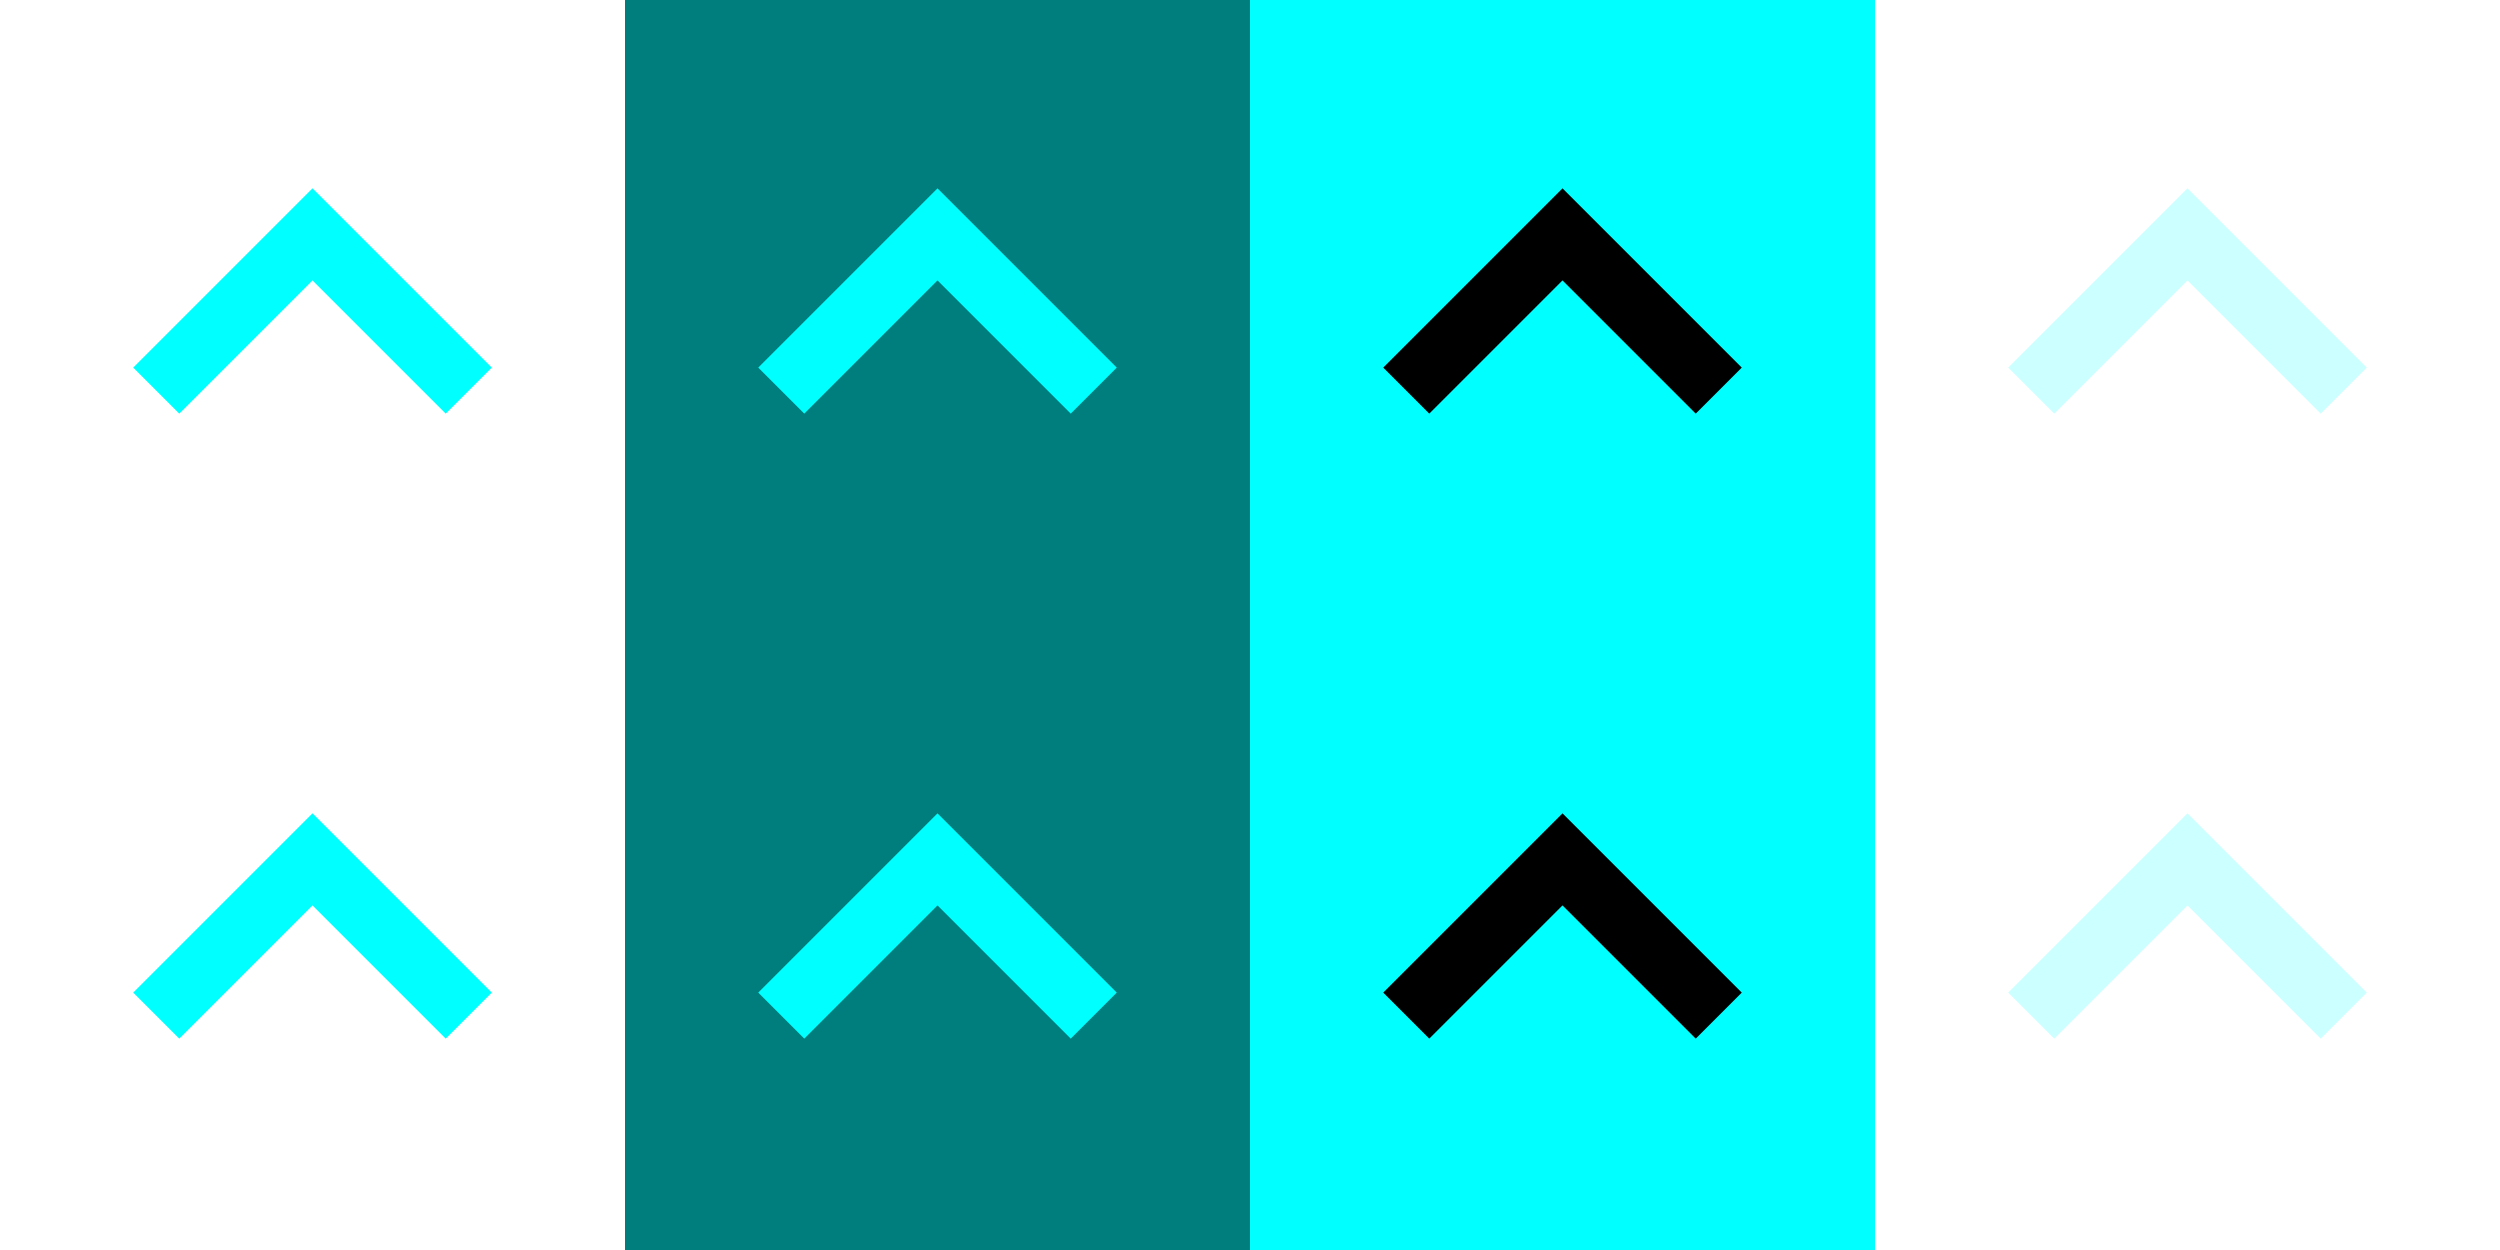
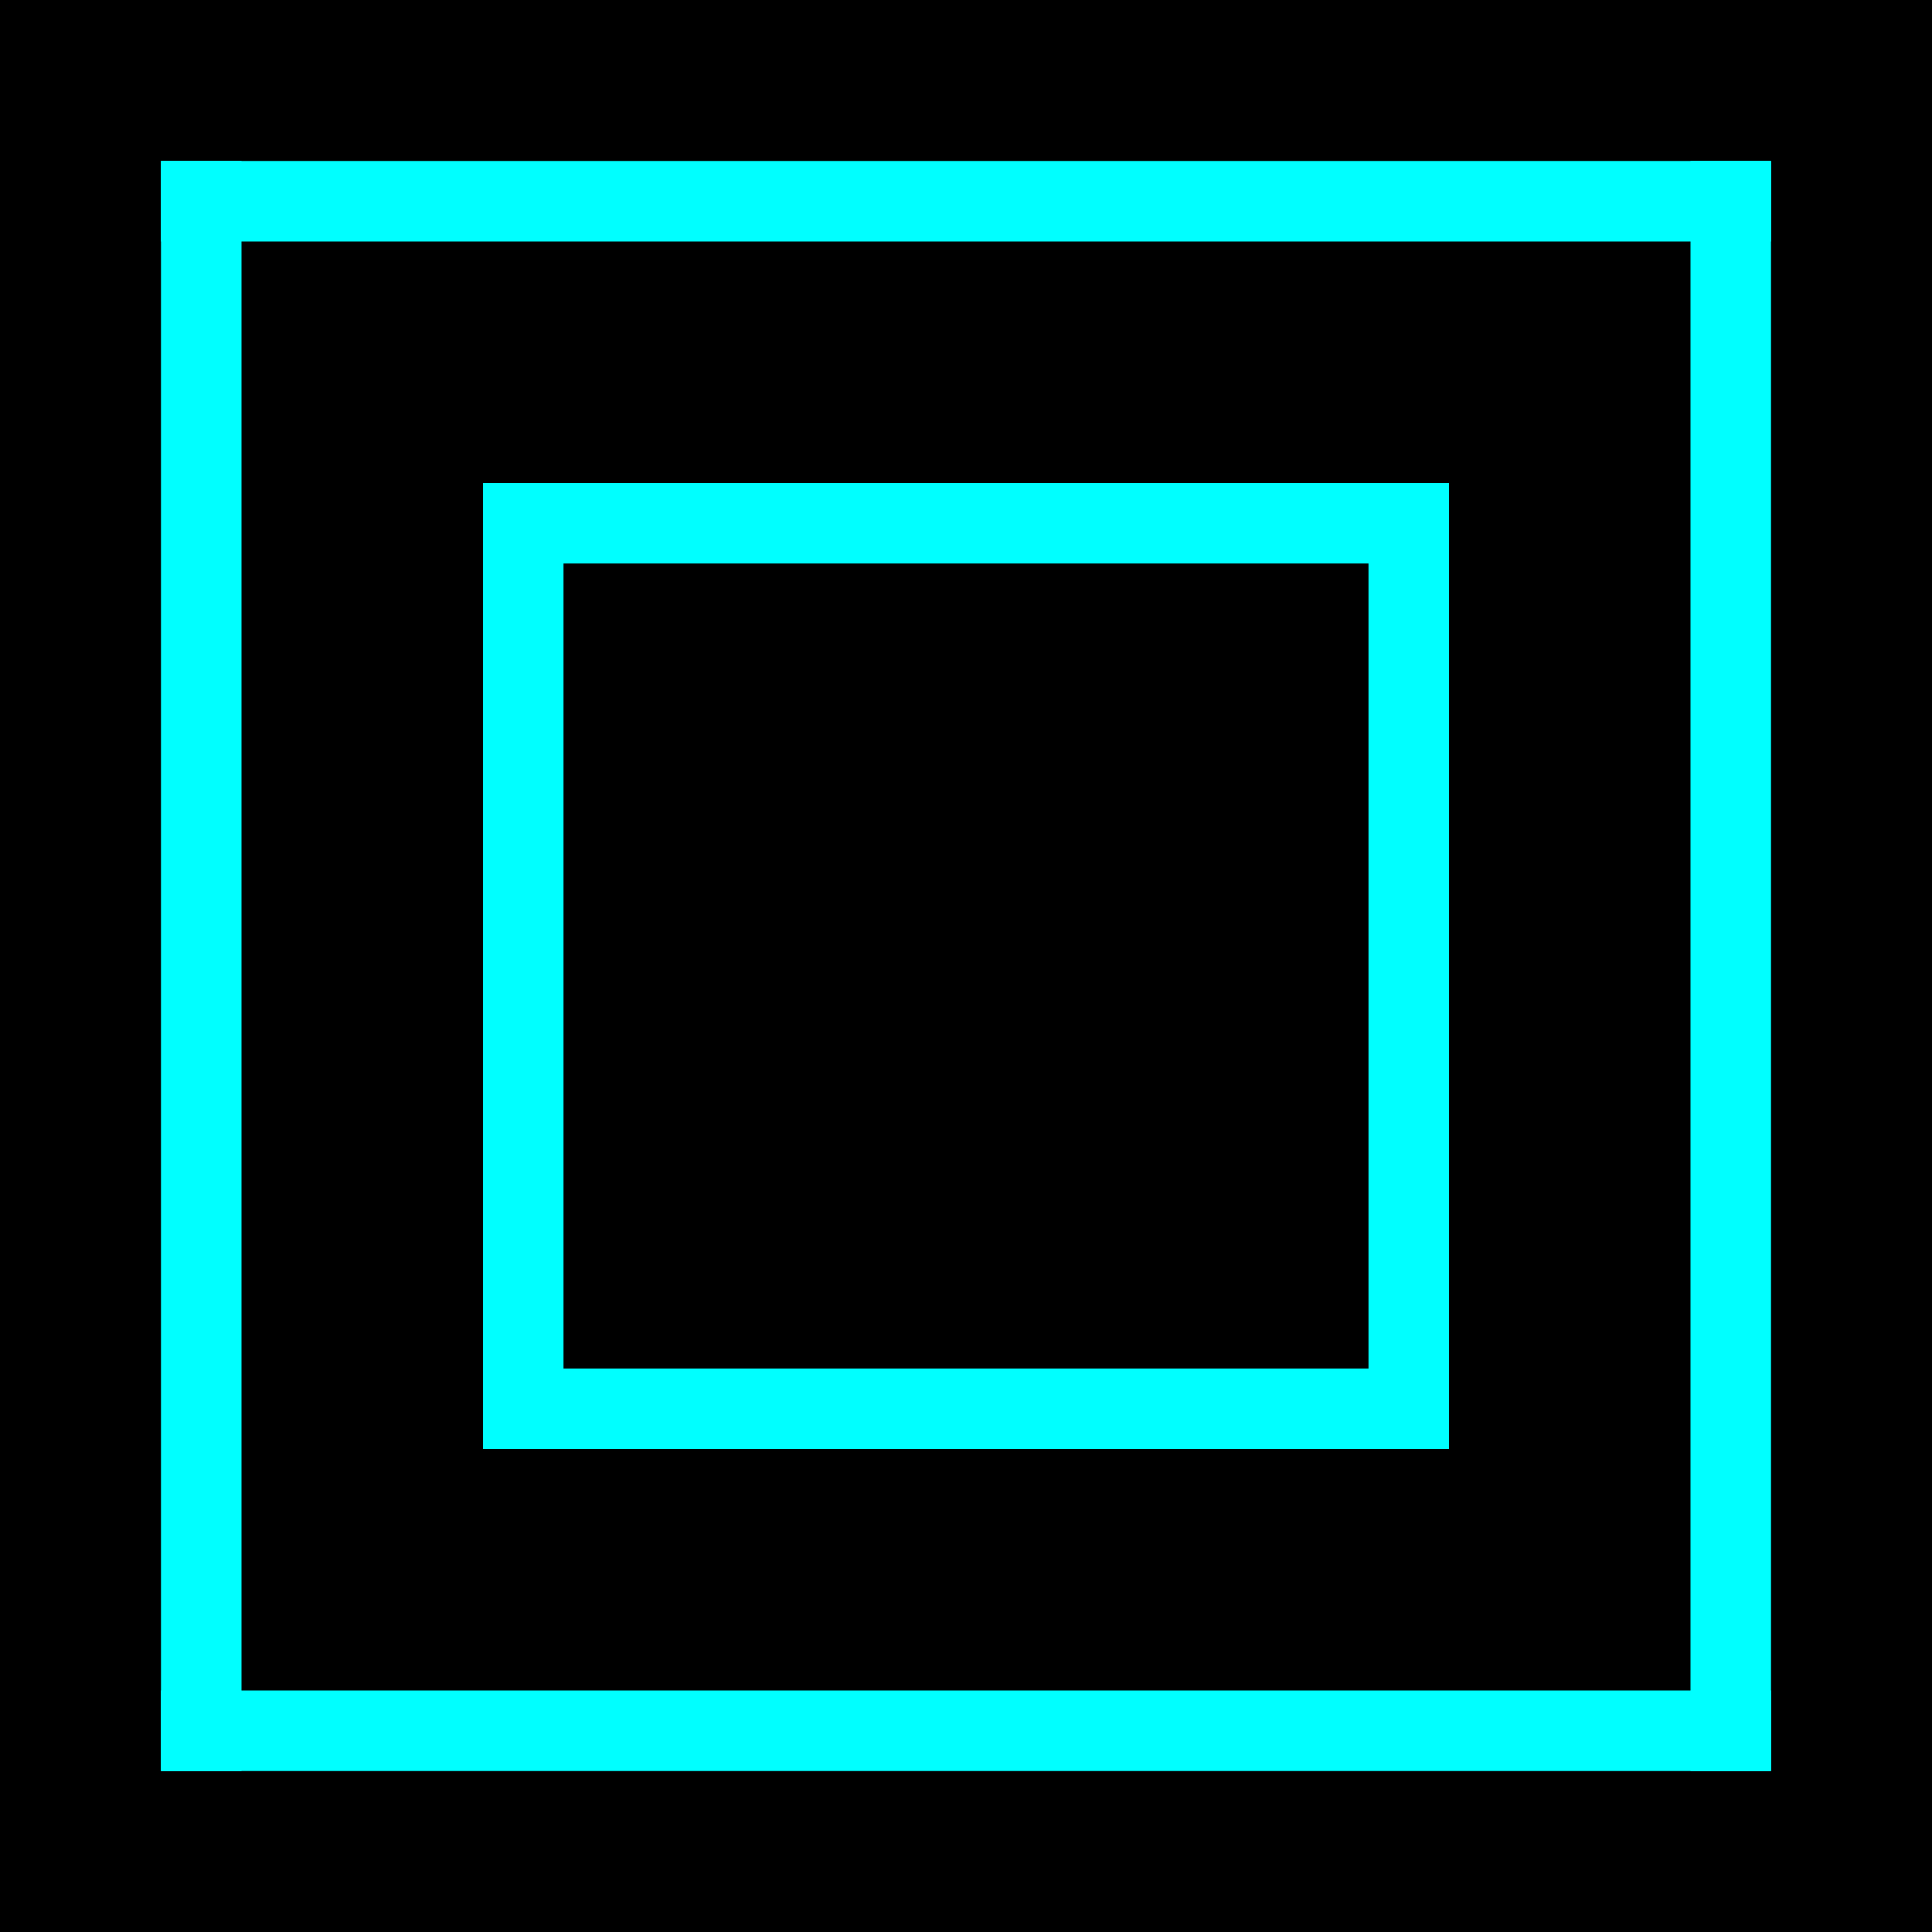
- <svg xmlns="http://www.w3.org/2000/svg" version="1.1" width="96" height="48" fill="none" stroke-width="2.5" id="svg50">
-   <defs id="defs54" />
-   <g id="g12">
-     <g id="active-center" transform="translate(0,0)" stroke="#00ffff">
-       <rect x="0" y="0" width="24" height="24" style="fill:#00ffff;stroke-width:0;opacity:0" id="rect2" />
-       <polyline points="18,15 12,9 6,15" id="polyline4" />
-     </g>
-     <g id="inactive-center" transform="translate(0,24)" stroke="#00ffff">
-       <rect x="0" y="0" width="24" height="24" style="fill:#00ffff;stroke-width:0;opacity:0" id="rect7" />
-       <polyline points="18,15 12,9 6,15" id="polyline9" />
-     </g>
+ <svg xmlns="http://www.w3.org/2000/svg" width="12mm" height="12mm" viewBox="0 0 12 12" version="1.1" id="svg5">
+   <defs id="defs2" />
+   <g id="active-center">
+     <rect style="fill:#000000;stroke-width:0.265;stroke-miterlimit:0;paint-order:fill markers stroke" id="rect314" width="12" height="12" x="0" y="0" />
+     <rect style="fill:#000000;stroke-width:0.265;stroke-miterlimit:0;paint-order:fill markers stroke" id="rect493" width="10" height="10" x="1" y="1" />
+     <rect style="fill:#00ffff;fill-opacity:1;stroke:none;stroke-width:0.084;stroke-opacity:1" id="rect55" width="0.5" height="10" x="1" y="1" />
+     <rect style="fill:#00ffff;fill-opacity:1;stroke:none;stroke-width:0.084;stroke-opacity:1" id="rect55-7" width="0.5" height="10" x="10.5" y="1" />
+     <rect style="fill:#00ffff;fill-opacity:1;stroke:none;stroke-width:0;stroke-miterlimit:4;stroke-dasharray:none;stroke-opacity:1" id="rect55-3" width="10" height="0.5" x="1" y="1" />
+     <rect style="fill:#00ffff;fill-opacity:1;stroke:none;stroke-width:0;stroke-miterlimit:4;stroke-dasharray:none;stroke-opacity:1" id="rect55-3-5" width="6" height="0.5" x="3" y="8.5" />
+     <rect style="fill:#00ffff;fill-opacity:1;stroke:none;stroke-width:0;stroke-miterlimit:4;stroke-dasharray:none;stroke-opacity:1" id="rect55-3-5-3" width="6" height="0.5" x="3" y="3" />
+     <rect style="fill:#00ffff;fill-opacity:1;stroke:none;stroke-width:0;stroke-miterlimit:4;stroke-dasharray:none;stroke-opacity:1" id="rect55-3-5-3-5" width="0.5" height="6" x="3" y="3" />
+     <rect style="fill:#00ffff;fill-opacity:1;stroke:none;stroke-width:0;stroke-miterlimit:4;stroke-dasharray:none;stroke-opacity:1" id="rect55-3-5-3-5-6" width="0.5" height="6" x="8.5" y="3" />
+     <rect style="fill:#00ffff;fill-opacity:1;stroke:none;stroke-width:0;stroke-miterlimit:4;stroke-dasharray:none;stroke-opacity:1" id="rect55-3-6" width="10" height="0.5" x="1" y="10.5" />
  </g>
-   <g id="g24">
-     <g id="hover-center" transform="translate(24)" stroke="#000000">
-       <rect x="0" y="0" width="24" height="24" style="opacity:1;fill:#007d7d;stroke-width:0" id="rect14" />
-       <polyline points="18,15 12,9 6,15" id="polyline16" style="stroke:#00ffff;stroke-opacity:1" />
-     </g>
-     <g id="hover-inactive-center" transform="translate(24,24)" stroke="#000000">
-       <rect x="0" y="0" width="24" height="24" style="opacity:1;fill:#007d7d;stroke-width:0" id="rect19" />
-       <polyline points="18,15 12,9 6,15" id="polyline21" style="stroke:#00ffff;stroke-opacity:1" />
-     </g>
+   <g id="hover-center">
+     <rect style="fill:#000000;stroke-width:0.265;stroke-miterlimit:0;paint-order:fill markers stroke" id="rect314-3" width="12" height="12" x="12.13" y="0" />
+     <rect style="fill:#003232;stroke-width:0.265;stroke-miterlimit:0;paint-order:fill markers stroke" id="rect495" width="10" height="10" x="13.13" y="1" />
+     <rect style="fill:#00ffff;fill-opacity:1;stroke:none;stroke-width:0.084;stroke-opacity:1" id="rect55-6" width="0.5" height="10" x="13.13" y="1" />
+     <rect style="fill:#00ffff;fill-opacity:1;stroke:none;stroke-width:0.084;stroke-opacity:1" id="rect55-7-7" width="0.5" height="10" x="22.63" y="1" />
+     <rect style="fill:#00ffff;fill-opacity:1;stroke:none;stroke-width:0;stroke-miterlimit:4;stroke-dasharray:none;stroke-opacity:1" id="rect55-3-53" width="10" height="0.5" x="13.13" y="1" />
+     <rect style="fill:#00ffff;fill-opacity:1;stroke:none;stroke-width:0;stroke-miterlimit:4;stroke-dasharray:none;stroke-opacity:1" id="rect55-3-5-5" width="6" height="0.5" x="15.13" y="8.5" />
+     <rect style="fill:#00ffff;fill-opacity:1;stroke:none;stroke-width:0;stroke-miterlimit:4;stroke-dasharray:none;stroke-opacity:1" id="rect55-3-5-3-6" width="6" height="0.5" x="15.13" y="3" />
+     <rect style="fill:#00ffff;fill-opacity:1;stroke:none;stroke-width:0;stroke-miterlimit:4;stroke-dasharray:none;stroke-opacity:1" id="rect55-3-5-3-5-2" width="0.5" height="6" x="15.13" y="3" />
+     <rect style="fill:#00ffff;fill-opacity:1;stroke:none;stroke-width:0;stroke-miterlimit:4;stroke-dasharray:none;stroke-opacity:1" id="rect55-3-5-3-5-6-9" width="0.5" height="6" x="20.63" y="3" />
+     <rect style="fill:#00ffff;fill-opacity:1;stroke:none;stroke-width:0;stroke-miterlimit:4;stroke-dasharray:none;stroke-opacity:1" id="rect55-3-6-1" width="10" height="0.5" x="13.13" y="10.5" />
  </g>
-   <g id="g36">
-     <g id="pressed-center" transform="translate(48,0)" stroke="#000000">
-       <rect x="0" y="0" width="24" height="24" style="fill:#00ffff;stroke-width:0;opacity:1.0" id="rect26" />
-       <polyline points="18,15 12,9 6,15" id="polyline28" />
-     </g>
-     <g id="pressed-inactive-center" transform="translate(48,24)" stroke="#000000">
-       <rect x="0" y="0" width="24" height="24" style="fill:#00ffff;stroke-width:0;opacity:1.0" id="rect31" />
-       <polyline points="18,15 12,9 6,15" id="polyline33" />
-     </g>
-   </g>
-   <g id="g48">
-     <g id="deactivated-center" transform="translate(72,0)" stroke="#00ffff" opacity="0.2">
-       <circle cx="12" cy="12" r="12" opacity="0" id="circle38" />
-       <polyline points="18,15 12,9 6,15" id="polyline40" />
-     </g>
-     <g id="deactivated-inactive-center" transform="translate(72,24)" stroke="#00ffff" opacity="0.2">
-       <circle cx="12" cy="12" r="12" opacity="0" id="circle43" />
-       <polyline points="18,15 12,9 6,15" id="polyline45" />
-     </g>
+   <g id="pressed-center">
+     <rect style="fill:#000000;stroke-width:0.265;stroke-miterlimit:0;paint-order:fill markers stroke" id="rect314-6" width="12" height="12" x="24.312" y="2.4980018e-16" />
+     <rect style="fill:#006464;stroke-width:0.265;stroke-miterlimit:0;paint-order:fill markers stroke" id="rect549" width="10" height="10" x="25.312" y="1" />
+     <rect style="fill:#00ffff;fill-opacity:1;stroke:none;stroke-width:0.084;stroke-opacity:1" id="rect55-70" width="0.5" height="10" x="25.312" y="1" />
+     <rect style="fill:#00ffff;fill-opacity:1;stroke:none;stroke-width:0.084;stroke-opacity:1" id="rect55-7-9" width="0.5" height="10" x="34.812" y="1" />
+     <rect style="fill:#00ffff;fill-opacity:1;stroke:none;stroke-width:0;stroke-miterlimit:4;stroke-dasharray:none;stroke-opacity:1" id="rect55-3-3" width="10" height="0.5" x="25.312" y="1" />
+     <rect style="fill:#00ffff;fill-opacity:1;stroke:none;stroke-width:0;stroke-miterlimit:4;stroke-dasharray:none;stroke-opacity:1" id="rect55-3-5-6" width="6" height="0.5" x="27.312" y="8.5" />
+     <rect style="fill:#00ffff;fill-opacity:1;stroke:none;stroke-width:0;stroke-miterlimit:4;stroke-dasharray:none;stroke-opacity:1" id="rect55-3-5-3-0" width="6" height="0.5" x="27.312" y="3" />
+     <rect style="fill:#00ffff;fill-opacity:1;stroke:none;stroke-width:0;stroke-miterlimit:4;stroke-dasharray:none;stroke-opacity:1" id="rect55-3-5-3-5-62" width="0.5" height="6" x="27.312" y="3" />
+     <rect style="fill:#00ffff;fill-opacity:1;stroke:none;stroke-width:0;stroke-miterlimit:4;stroke-dasharray:none;stroke-opacity:1" id="rect55-3-5-3-5-6-6" width="0.5" height="6" x="32.812" y="3" />
+     <rect style="fill:#00ffff;fill-opacity:1;stroke:none;stroke-width:0;stroke-miterlimit:4;stroke-dasharray:none;stroke-opacity:1" id="rect55-3-6-18" width="10" height="0.5" x="25.312" y="10.5" />
  </g>
</svg>
